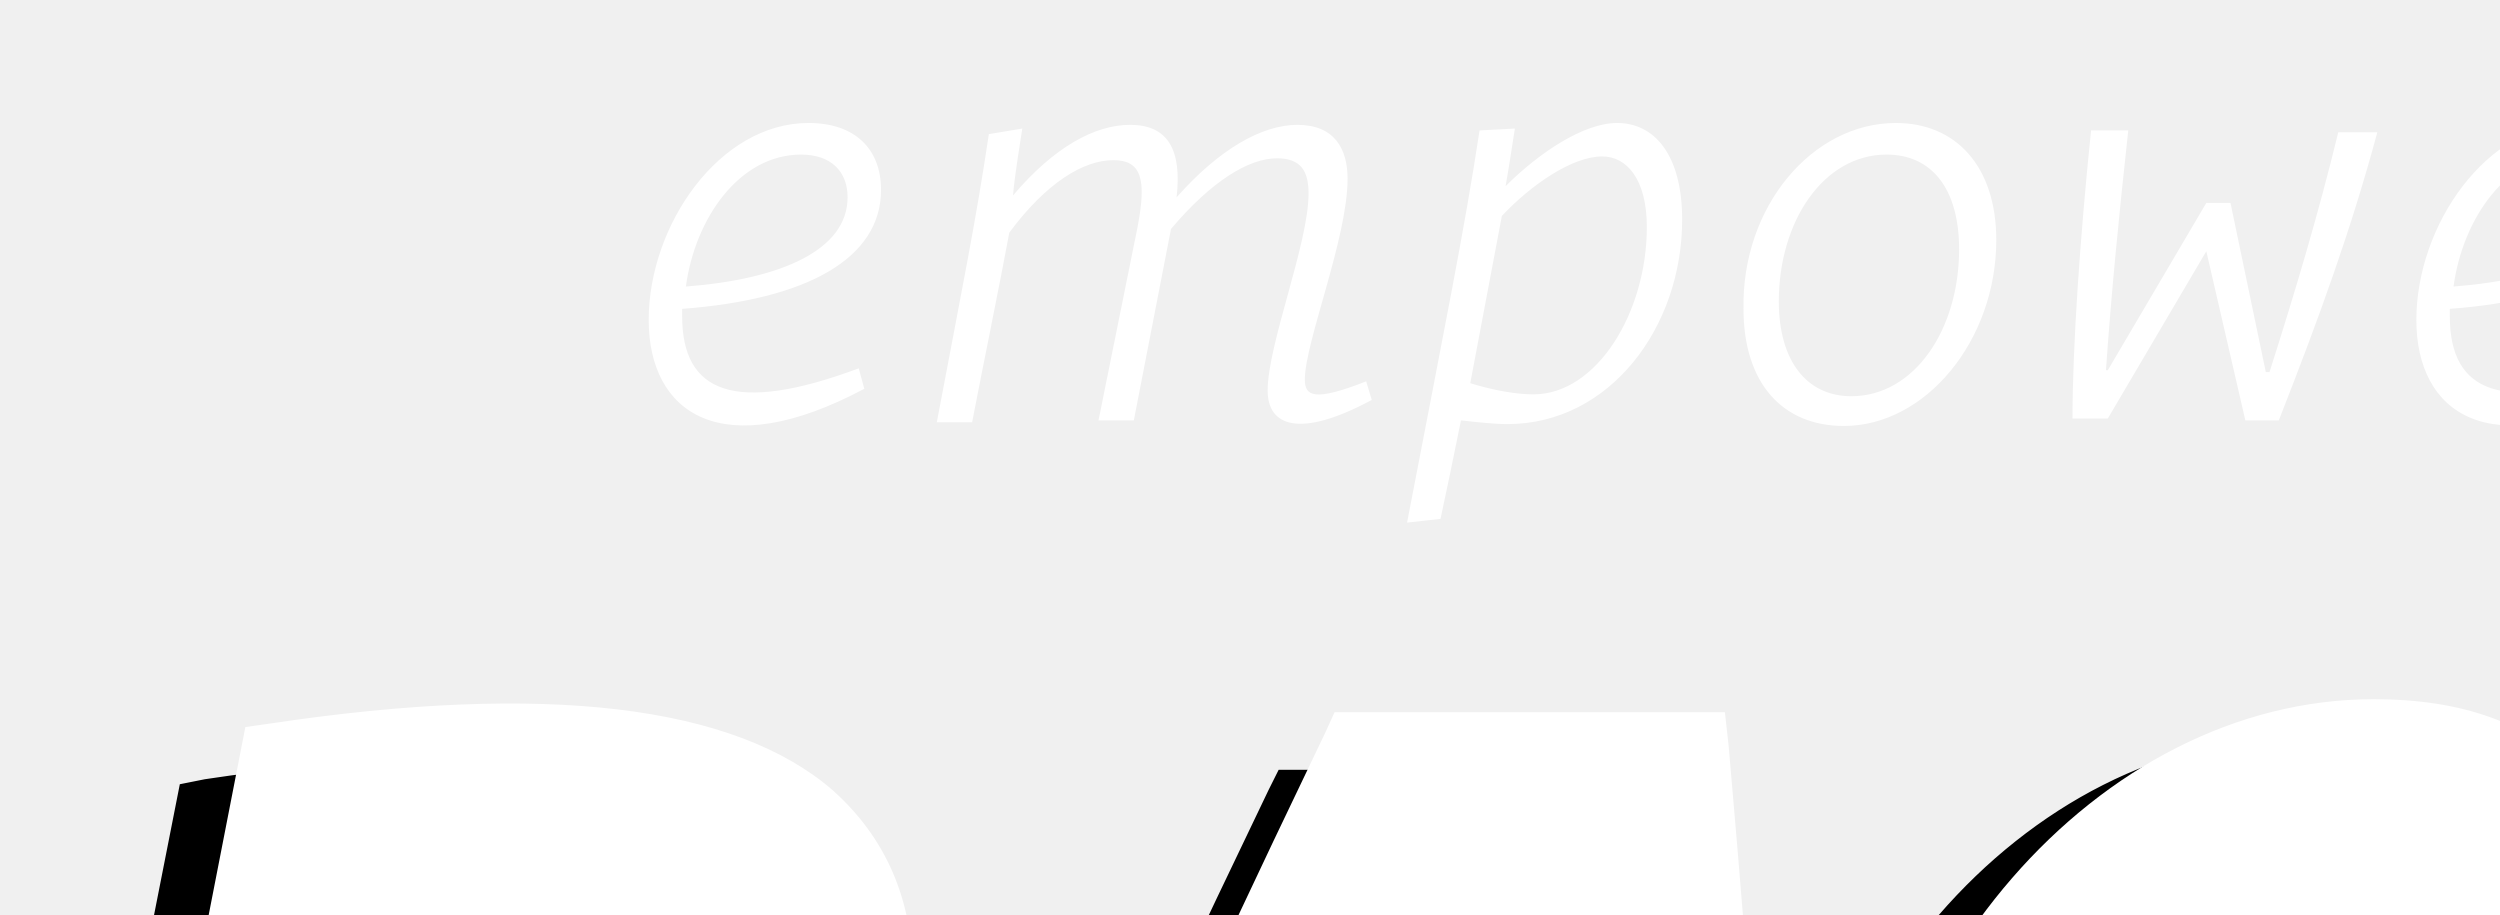
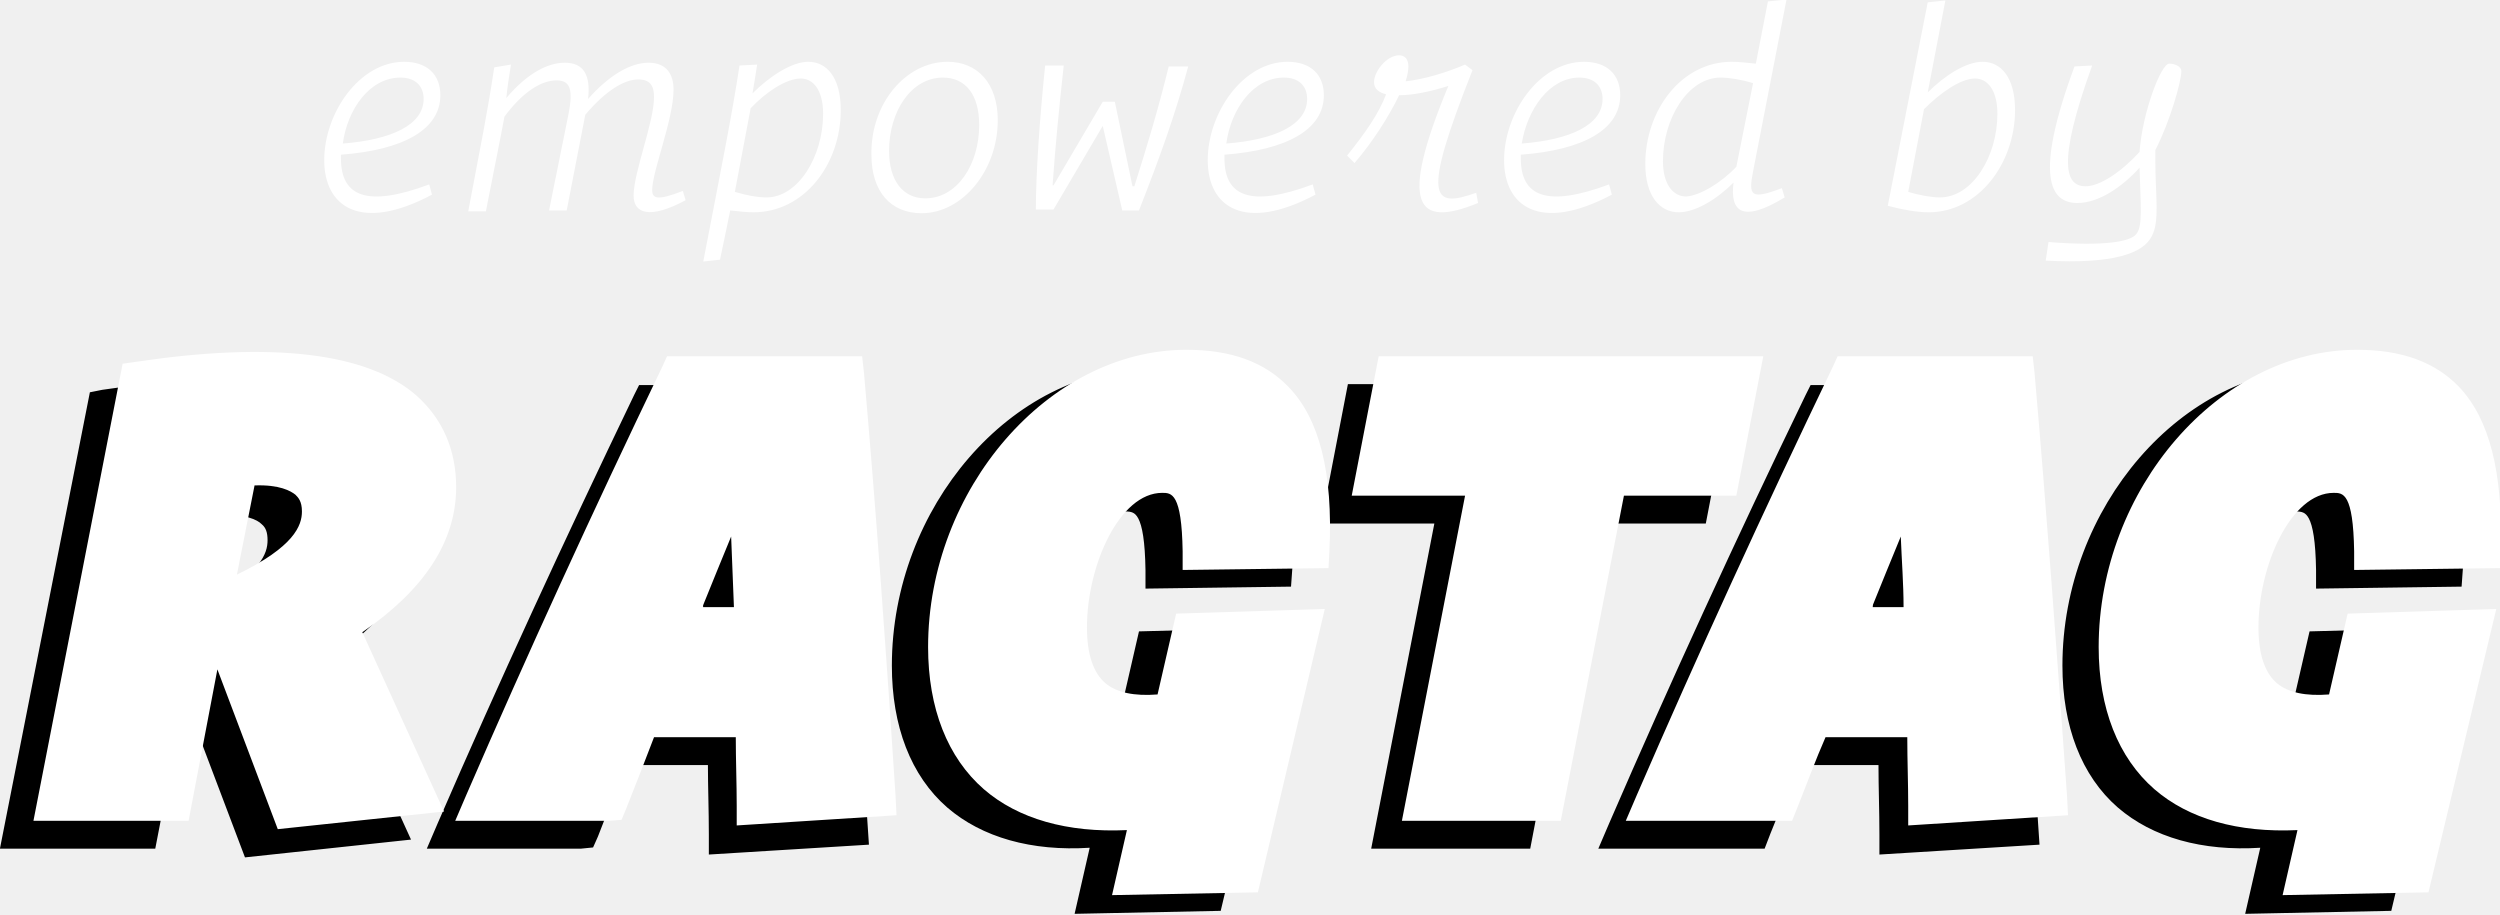
- <svg xmlns="http://www.w3.org/2000/svg" viewBox="0 0 134.5 49.15" class="empowered-by-ragtag" width="134" height="49">
+ <svg xmlns="http://www.w3.org/2000/svg" viewBox="0 0 269.1 98.3" class="empowered-by-ragtag" width="134" height="49">
  <path fill="#000000" stroke="#000000" stroke-miterlimit="10" d="M19.7 73.2l7 18.5 16.8-1.8-8.7-19.1.3-.2C41.7 66.1 45 61 45 55.4c0-3.9-1.4-7.1-4.1-9.5-5.2-4.5-15.2-5.7-29.8-3.5l-1 .2L.6 90.8h15.7l3.4-17.6zm1.5-7.4l2.1-11h.4c2.8 0 4.2.6 4.8 1.2.6.5.8 1.2.8 2.1 0 1.6-.8 4.1-7.3 7.2l-.8.5zM67.1 81.8h9.6v.5c0 2.2.1 4.9.1 7.5v1.6l16.2-1-.1-1.5c-1-15.6-2.1-30.9-3.4-45.6l-.1-1.4H69.1l-.4.8c-7.5 15.6-14.6 31-21.1 46l-.9 2.1h15.8l1-.1.4-.9c1-2.6 2-5.1 3-7.7l.2-.3zm9.2-13h-4.7l.3-.7c1.1-2.7 2.1-5.2 3.1-7.6l.9-2.1.1 2.2c.1 2.5.2 5 .3 7.6v.6zM117.9 90.8l-1.6 7 14.7-.3 7-29.5-15 .4-2 8.7h-.4c-2.7.2-4.7-.2-6-1.3-1.4-1.2-2.1-3.3-2.1-6.3 0-7.1 3.7-15 8.6-15 1.5 0 2.6.5 2.7 6.8v1.5l14.7-.2.1-1.4c.4-8.2-1-13.9-4.2-17.3-2.5-2.6-6-3.8-10.6-3.8-14.6 0-27.3 14.7-27.3 31.5 0 6.4 2 11.6 5.8 14.9 3.6 3.1 8.8 4.6 15 4.2l.6.1zM148.2 90.8h16.1l6.7-35h12.2l2.7-14h-40.4l-2.7 14H155l-6.8 35zM193.1 81.8h9.6v.5c0 2.4.1 4.9.1 7.5v1.6l16.2-1-.1-1.5c-1-15.6-2.1-30.9-3.4-45.6l-.1-1.4h-20.2l-.4.8c-7.5 15.5-14.6 31-21.1 46l-.9 2.1h16.8l.5-1.3c1-2.4 1.9-4.9 2.9-7.4l.1-.3zm9.1-13h-4.7l.3-.7c1.1-2.7 2.1-5.2 3.1-7.6l.9-2.1.1 2.2c.1 2.5.2 5 .3 7.6v.6zM243.9 90.8l-1.6 7 14.7-.3 7-29.5-15 .4-2 8.7h-.4c-2.7.2-4.7-.2-6-1.3-1.4-1.2-2.1-3.3-2.1-6.3 0-7.1 3.7-15 8.6-15 1.5 0 2.6.5 2.7 6.8v1.5l14.7-.2.1-1.4c.4-8.2-1-13.9-4.2-17.3-2.5-2.6-6-3.8-10.6-3.8-14.6 0-27.3 14.7-27.3 31.5 0 6.4 2 11.6 5.8 14.9 3.6 3.1 8.8 4.6 15 4.2l.6.1z" />
  <path fill="#ffffff" d="M49.1 52.4c0-4.1-1.5-7.4-4.3-9.9-5.3-4.6-15.5-5.8-30.2-3.6l-1.4.2-9.6 49.2h16.7L23.4 72l6.5 17.2 17.9-1.9L39 68c6.7-4.6 10.1-9.8 10.1-15.6zm-17.3.8c.3.3.7.7.7 1.8 0 1.5-.8 3.8-7 6.8l1.9-9.6c2.7-.1 3.9.6 4.4 1zM93 40.1l-.2-1.8h-21l-.5 1.1C63.8 55 56.7 70.5 50.2 85.5L49 88.3h16.5l1.4-.1.5-1.2c1-2.5 2-5.1 3-7.7h8.8c0 2.4.1 5 .1 7.4v2.1l17.2-1.1-.1-2c-1-15.5-2.1-30.8-3.4-45.6zM79 65.3h-3.4c1.1-2.7 2.1-5.2 3.1-7.6.1 2.5.2 5.1.3 7.6zM127.7 37.6c-14.8 0-27.8 15-27.8 32 0 6.6 2.1 11.9 6 15.3 3.7 3.2 9 4.7 15.4 4.4l-1.6 7 15.7-.3 7.2-30.5-16 .5-2 8.7c-2.5.2-4.4-.2-5.6-1.2-1.3-1.1-2-3.1-2-6 0-6.7 3.5-14.5 8.1-14.5 1 0 2.1 0 2.2 6.3v2l15.7-.2.1-1.9c.4-8.4-1.1-14.2-4.4-17.6-2.6-2.7-6.2-4-11-4zM189.8 38.3h-41.4l-2.9 15h12.2l-6.8 35H168l6.8-35h12.1zM219 40.1l-.2-1.8h-21l-.5 1.1c-7.5 15.6-14.6 31.1-21.1 46.1l-1.2 2.8h17.9l.6-1.5c1-2.5 1.9-5 3-7.5h8.8c0 2.5.1 5 .1 7.4v2.1l17.2-1.1-.1-2c-1.1-15.5-2.2-30.8-3.5-45.6zm-14.1 25.2h-3.4c1.1-2.7 2.1-5.2 3.1-7.6.1 2.6.3 5.1.3 7.6zM264.7 41.6c-2.6-2.7-6.2-4-11-4-14.8 0-27.8 15-27.8 32 0 6.6 2.1 11.9 6 15.3 3.7 3.2 9 4.7 15.4 4.4l-1.6 7 15.7-.3 7.3-30.5-16 .5-2 8.7c-2.5.2-4.4-.2-5.6-1.2-1.3-1.1-2-3.1-2-6 0-6.7 3.5-14.5 8.1-14.5 1 0 2.1 0 2.2 6.3v2l15.7-.2.1-1.9c.2-8.4-1.2-14.1-4.5-17.6z" />
  <path fill="#ffffff" d="M34.9 17.2c0-5.1 3.8-10.6 8.6-10.6 2.5 0 3.9 1.4 3.9 3.6 0 3.7-4 5.9-10.7 6.4v.4c0 4.1 2.8 5.3 9.5 2.8l.3 1.1c-7.7 4.1-11.6 1.3-11.6-3.7zm2-1.8c5.2-.4 8.7-2 8.7-4.8 0-1.4-.9-2.3-2.5-2.3-3.3 0-5.7 3.4-6.2 7.1zM68.2 21c0-2.5 2.2-7.9 2.2-10.6 0-1.2-.4-1.9-1.7-1.9-1.5 0-3.5 1.2-5.7 3.8l-2 10.3h-1.9l2.1-10.4c.5-2.6.2-3.6-1.3-3.6-1.6 0-3.6 1.2-5.6 3.9-.4 2.2-1.5 7.6-2 10.2h-1.9c1.4-7.4 2.1-10.8 2.8-15.5l1.8-.3c-.1.7-.4 2.4-.5 3.6 2.2-2.6 4.4-3.8 6.3-3.8 2 0 2.8 1.3 2.5 3.9 2.3-2.6 4.6-3.9 6.5-3.9 2 0 2.7 1.3 2.7 2.9 0 3.2-2.3 8.8-2.3 10.8 0 .9.5 1.2 3.3.1l.3 1c-3.9 2.1-5.6 1.4-5.6-.5zM75.7 28.1c2-10.4 3.1-15.8 3.9-21.1l1.9-.1c-.1.6-.3 2-.5 3.1 1.8-1.8 4.2-3.4 6-3.4 2 0 3.5 1.7 3.5 5.2 0 5.8-3.9 11-9.4 11-.7 0-1.6-.1-2.5-.2-.4 2-.8 3.9-1.1 5.3l-1.8.2zm12.9-15.9c0-2.6-1.1-3.8-2.4-3.8-1.6 0-3.8 1.5-5.4 3.2-.3 1.6-1 5.3-1.7 9 1.3.4 2.5.6 3.4.6 3.4 0 6.1-4.4 6.1-9zM102 6.6c3.2 0 5.4 2.3 5.4 6.3 0 5.4-3.8 10-8.2 10-3.3 0-5.4-2.3-5.4-6.3-.1-5.5 3.7-10 8.2-10zm-.5 1.7c-3.4 0-5.8 3.6-5.8 7.9 0 3.2 1.5 5.1 3.9 5.1 3.4 0 5.8-3.6 5.8-7.9 0-3.3-1.5-5.1-3.9-5.1zM118.7 13.5l-5.3 9h-1.9c0-3.8.4-9.7 1-15.5h2c-.5 4.6-.9 8.6-1.2 12.9h.1l5.3-9h1.3l1.9 9.1h.2c1.4-4.4 2.6-8.4 3.7-12.9h2.1c-1.4 5.2-3.1 9.9-5.3 15.5h-1.8l-2.1-9.1zM130 17.2c0-5.1 3.8-10.6 8.6-10.6 2.5 0 3.9 1.4 3.9 3.6 0 3.7-4 5.9-10.7 6.4v.4c0 4.1 2.8 5.3 9.5 2.8l.3 1.1c-7.7 4.1-11.6 1.3-11.6-3.7zm2-1.8c5.2-.4 8.7-2 8.7-4.8 0-1.4-.9-2.3-2.5-2.3-3.3 0-5.7 3.4-6.2 7.1zM155.9 9.2c-1.9.6-3.8 1-5.3 1-1.1 2.3-2.9 5.1-4.8 7.3l-.8-.8c2-2.5 3.4-4.5 4.2-6.6-.8-.2-1.3-.6-1.3-1.3 0-1.2 1.4-2.9 2.7-2.9.6 0 1 .4 1 1.2 0 .4-.1 1-.3 1.6 1.9-.2 4.3-.9 6.4-1.8l.8.6c-5.5 13.9-4.4 14.9.4 13.2l.2 1.1c-6.6 2.7-8.6.4-3.2-12.6zM161.9 17.2c0-5.1 3.8-10.6 8.6-10.6 2.5 0 3.9 1.4 3.9 3.6 0 3.7-4 5.9-10.7 6.4v.4c0 4.1 2.8 5.3 9.5 2.8l.3 1.1c-7.7 4.1-11.6 1.3-11.6-3.7zm1.9-1.8c5.2-.4 8.7-2 8.7-4.8 0-1.4-.9-2.3-2.5-2.3-3.2 0-5.6 3.4-6.2 7.1zM186.6 19.6c-1.8 1.8-4.1 3.2-5.9 3.2-2 0-3.6-1.7-3.6-5.2 0-5.8 3.9-11 9.3-11 .8 0 1.6.1 2.6.2l1.3-6.7 2-.2-3.6 18.5c-.5 2.6-.3 3.1 3.1 1.8l.3 1c-4.6 2.8-5.9 1.5-5.5-1.6zm.3-1.7l1.8-9c-1.3-.4-2.6-.6-3.5-.6-3.5 0-6.2 4.4-6.2 9 0 2.5 1.1 3.8 2.5 3.8 1.5-.1 3.8-1.5 5.4-3.2zM203.2 22.1L207.5.2l1.9-.2-1.9 9.9c1.8-1.8 4.1-3.3 5.9-3.3 2 0 3.5 1.7 3.5 5.2 0 5.7-3.9 11-9.3 11-1.3 0-2.9-.3-4.4-.7zm11.8-9.9c0-2.6-1.1-3.8-2.4-3.8-1.6 0-3.8 1.6-5.5 3.3l-1.7 8.9c1.3.4 2.6.6 3.4.6 3.5 0 6.2-4.4 6.2-9zM220.2 28l.3-2c6.3.5 8.8-.1 9.4-.8.8-.8.5-3.3.4-7.2-1.9 2.1-4.4 3.8-6.7 3.8-2.9 0-4.7-2.8-.3-14.7l1.9-.1c-3.9 10.8-2.8 13-.7 13 1.5 0 3.8-1.5 5.8-3.7.3-4.2 2.3-9.5 3.2-9.5.6 0 1.3.3 1.3.8 0 1.1-1.2 5.4-2.8 8.5v1.2c0 3.7.5 6.5-.4 8.1-.9 1.8-4.1 3-11.4 2.6z" />
</svg>
